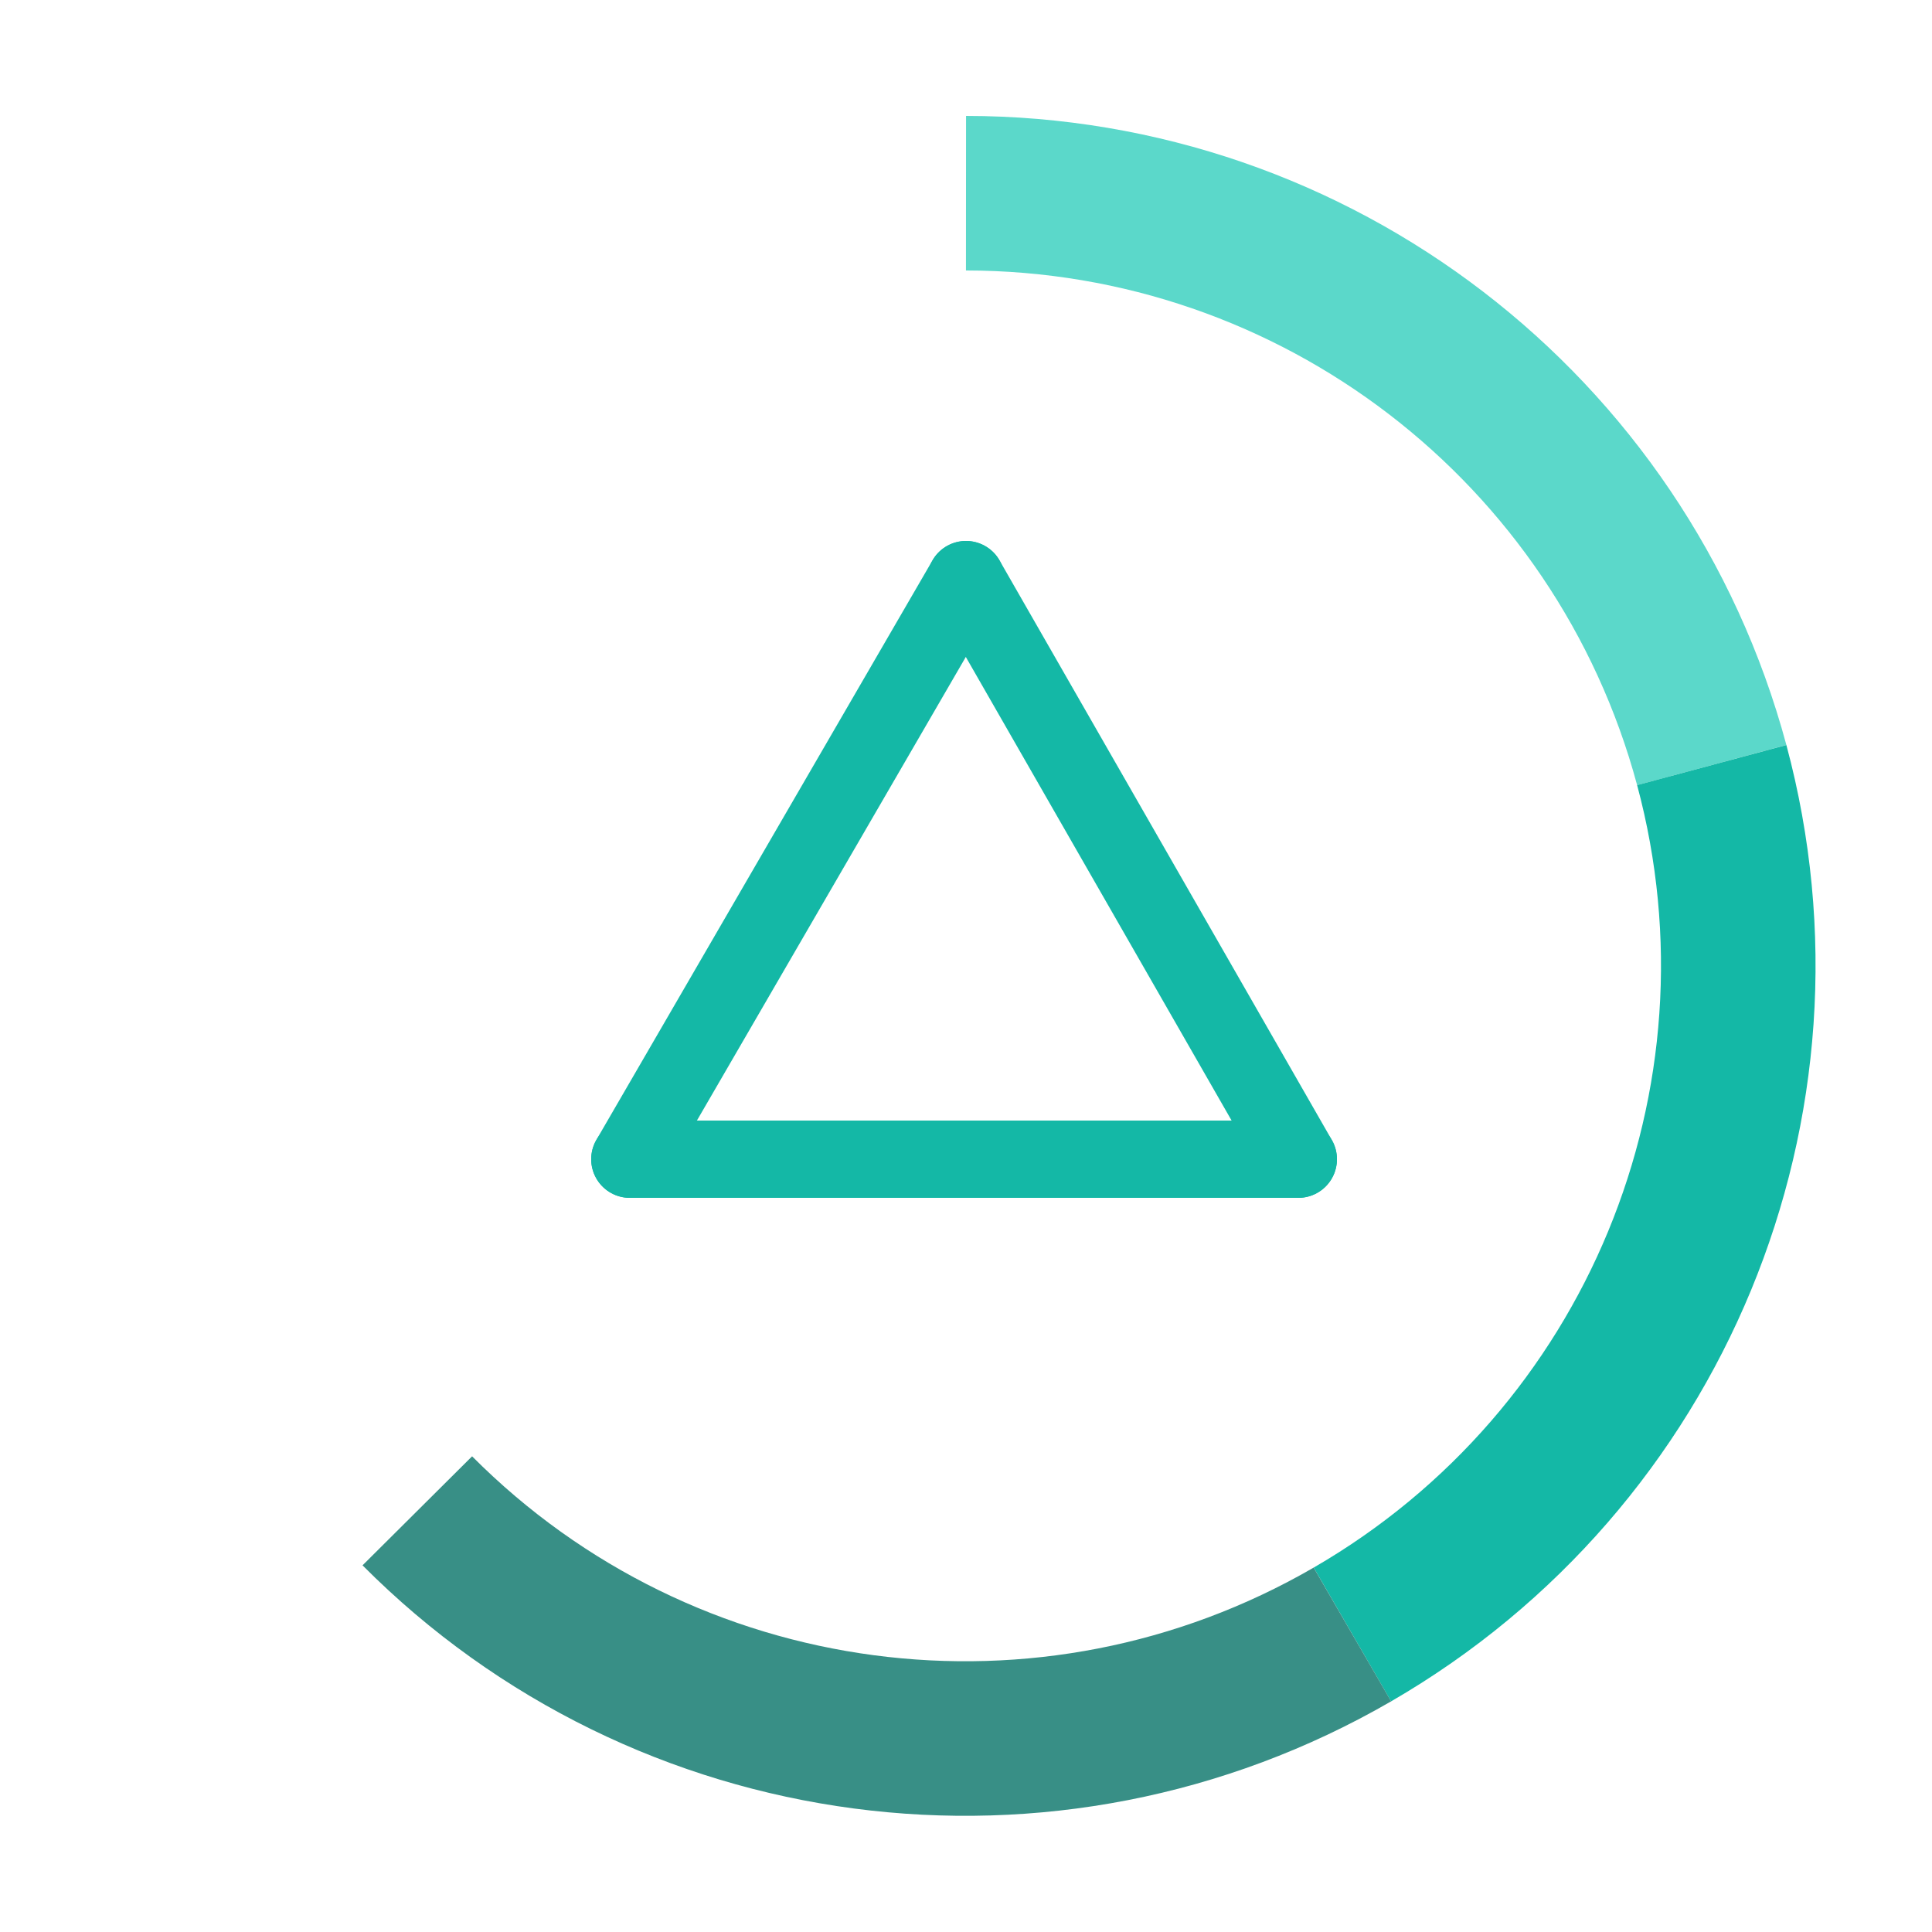
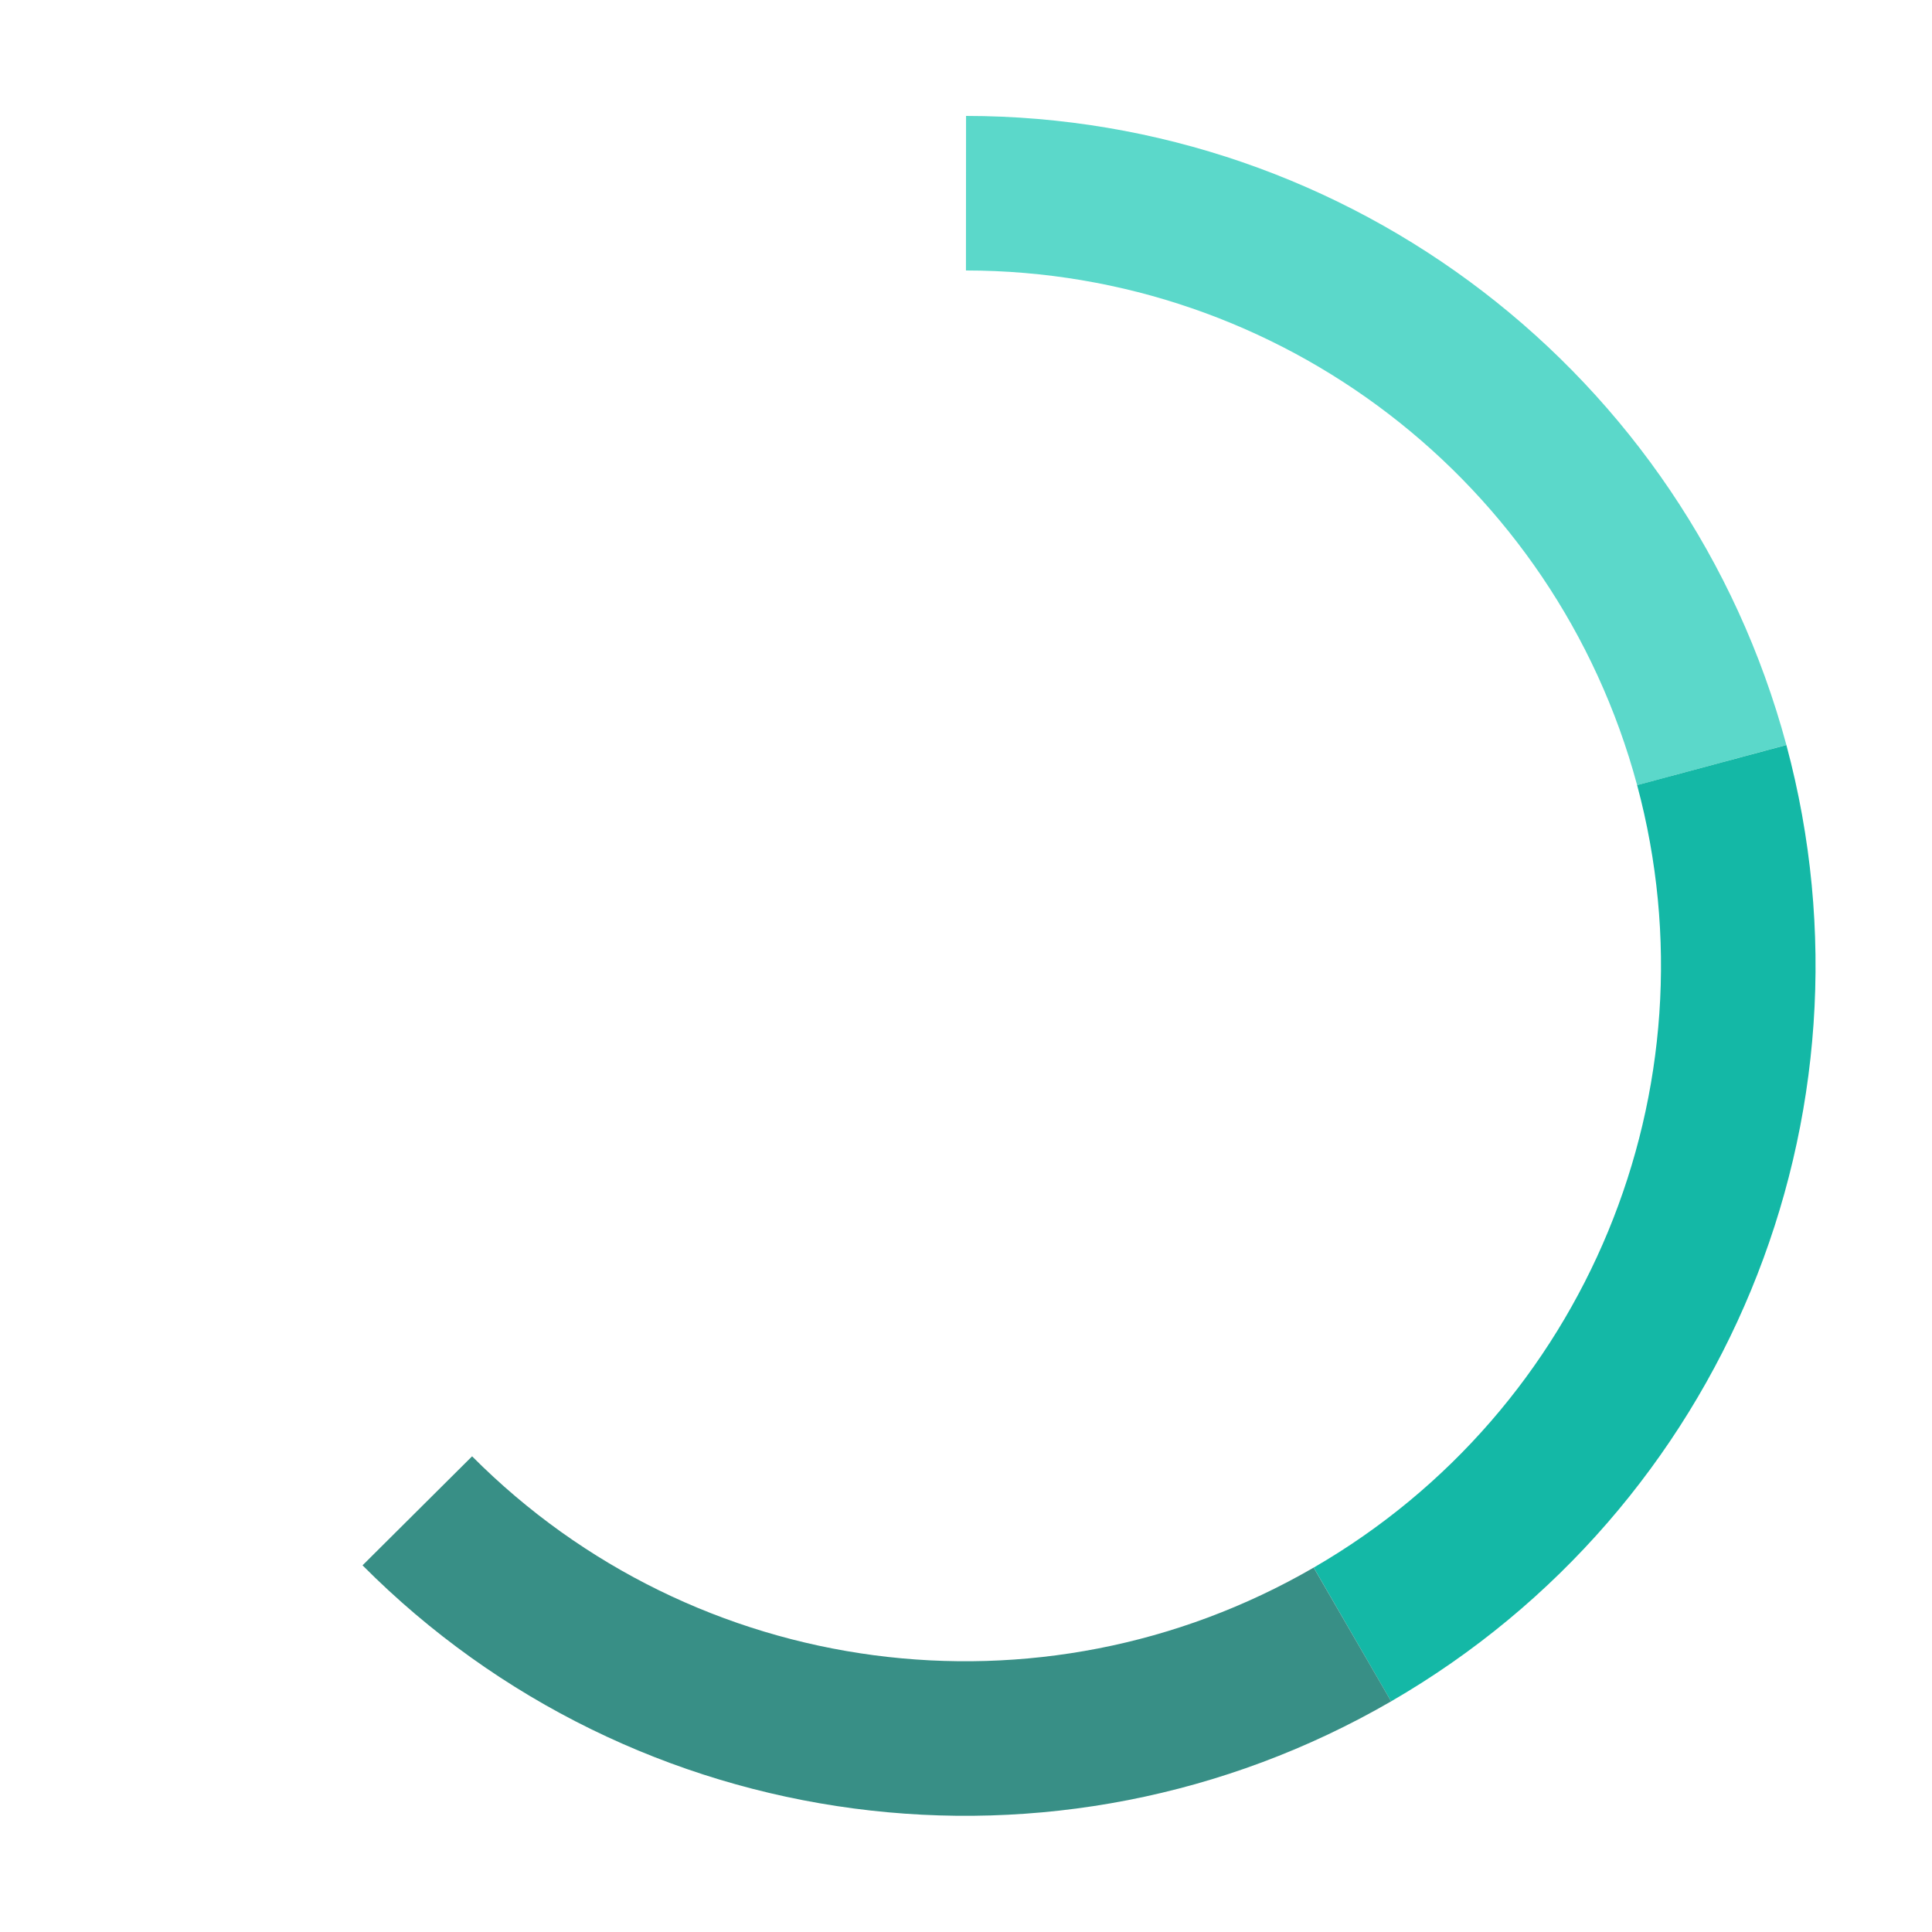
<svg xmlns="http://www.w3.org/2000/svg" id="gear" viewBox="0 0 500 500" fill="none">
  <path d="M 443 198 A 200 200 0 0 0 250 50" fill="none" stroke="#5BD8CA" stroke-width="40" />
  <path d="M 350 423 A 200 200 0 0 0 443 198" fill="none" stroke="#14B8A6" stroke-width="40" />
  <path d="M 108 391 A 200 200 0 0 0 350 423" fill="none" stroke="#388F86" stroke-width="40" />
-   <line x1="336" y1="300" x2="163" y2="300" stroke="#14B8A6" stroke-width="20" stroke-linecap="round" />
-   <line x1="163" y1="300" x2="250" y2="150" stroke="#14B8A6" stroke-width="20" stroke-linecap="round" />
-   <line x1="250" y1="150" x2="336" y2="300" stroke="#14B8A6" stroke-width="20" stroke-linecap="round" />
+   <line x1="336" y1="300" x2="163" y2="300" stroke="current-color" stroke-width="20" stroke-linecap="round" />
+   <line x1="163" y1="300" x2="250" y2="150" stroke="current-color" stroke-width="20" stroke-linecap="round" />
+   <line x1="250" y1="150" x2="336" y2="300" stroke="current-color" stroke-width="20" stroke-linecap="round" />
</svg>
